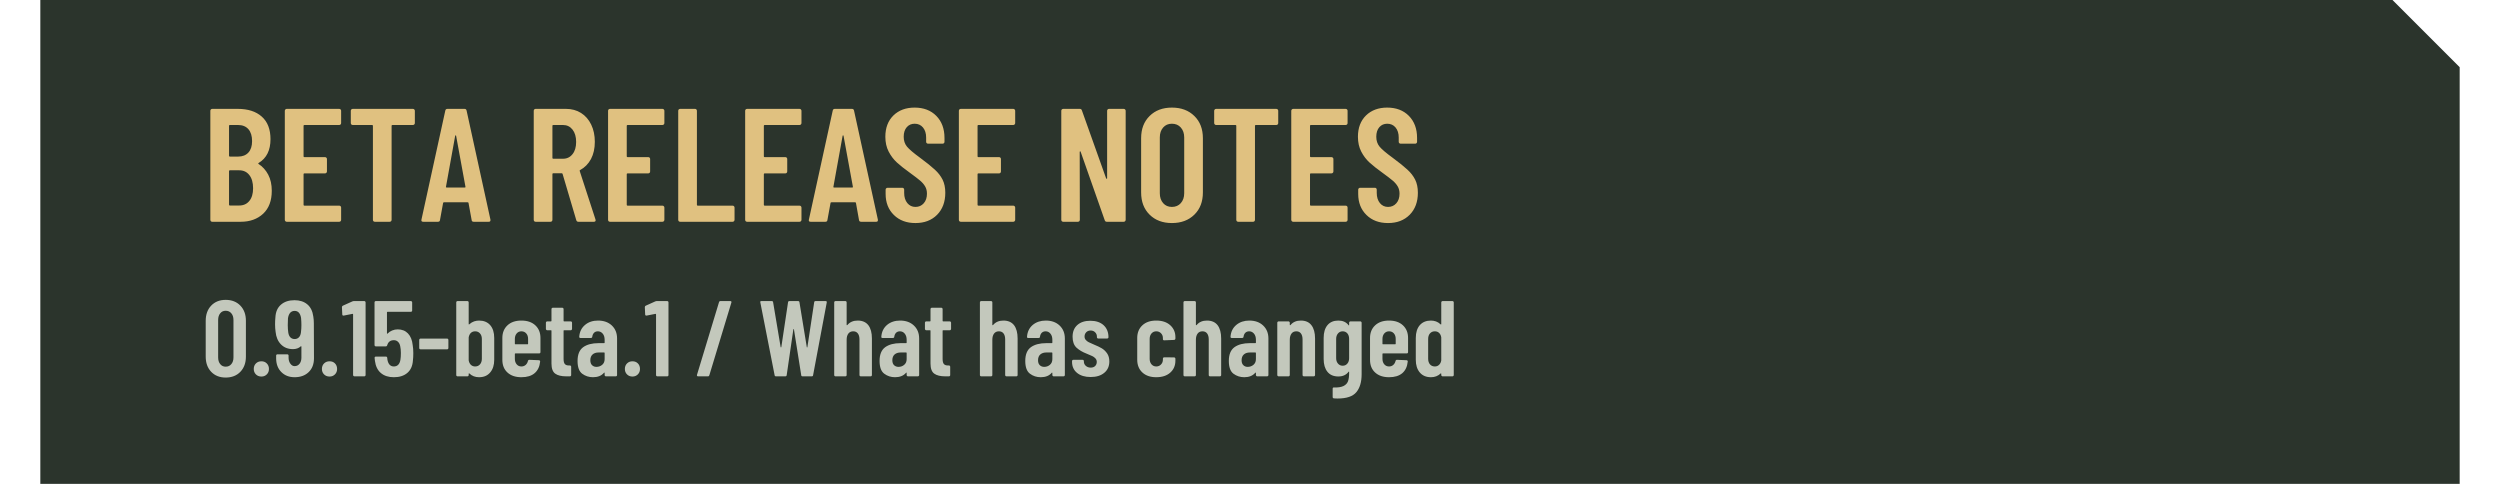
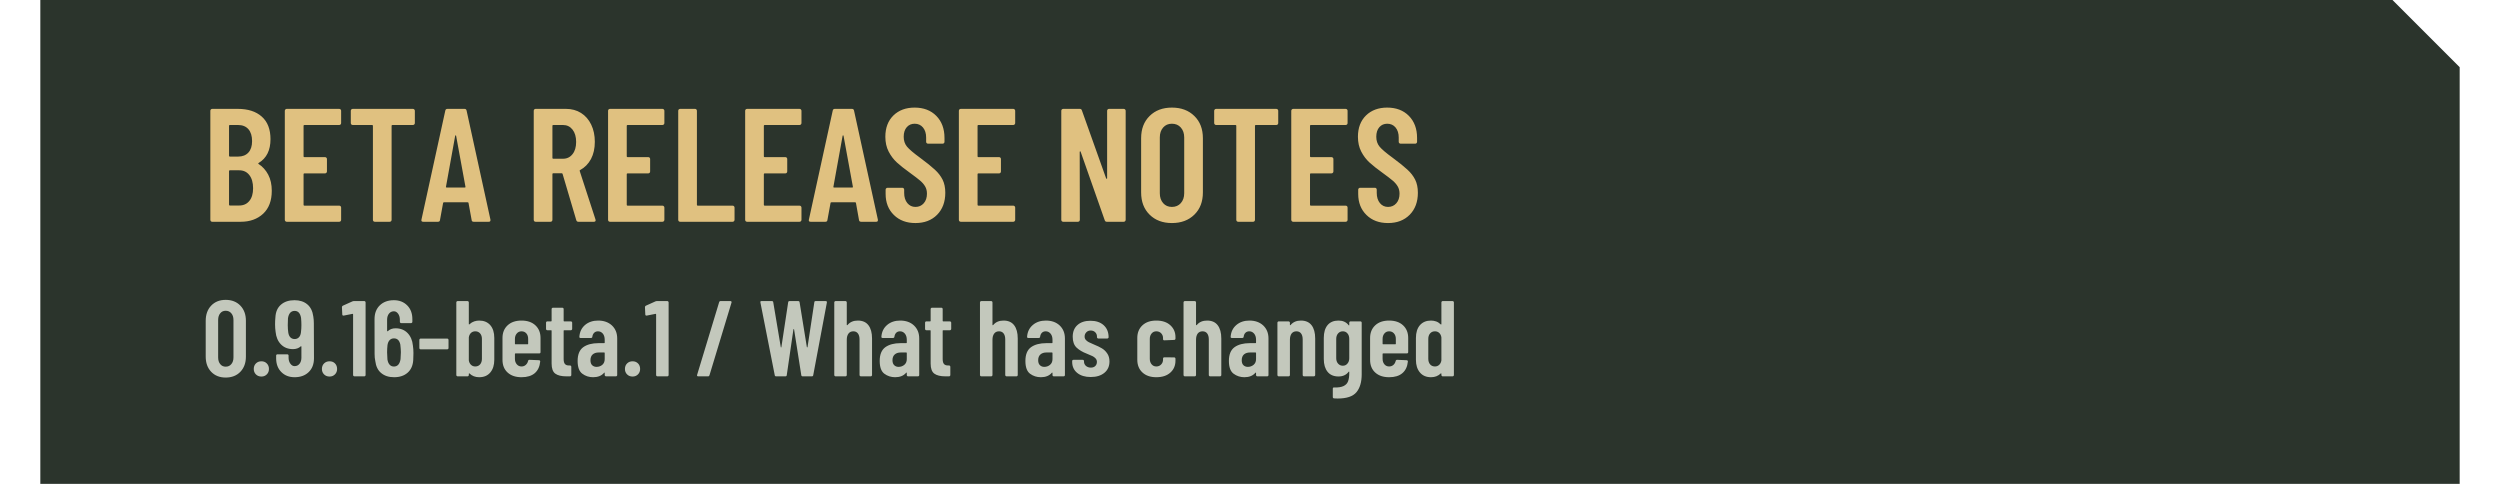
<svg xmlns="http://www.w3.org/2000/svg" width="372" height="72" viewBox="-6 0 372 72" role="img" aria-label="BETA RELEASE NOTES">
  <path fill="#2b342c" d="M0 0H350L360 10V72H0Z" />
  <path fill="#e0c180" d="M29.81 33H25.58Q25.46 33 25.38 32.92Q25.3 32.83 25.3 32.71V16.49Q25.3 16.37 25.38 16.28Q25.46 16.2 25.58 16.2H29.38Q31.66 16.2 32.95 17.35Q34.25 18.5 34.25 20.71Q34.25 23.18 32.5 24.24Q32.38 24.31 32.45 24.38Q33.38 24.98 33.91 25.99Q34.44 27 34.44 28.39Q34.44 30.6 33.16 31.8Q31.87 33 29.81 33ZM28.08 18.72V23.18Q28.08 23.3 28.2 23.3H29.42Q30.41 23.3 30.96 22.7Q31.51 22.1 31.51 21Q31.51 19.85 30.96 19.22Q30.41 18.6 29.42 18.6H28.2Q28.08 18.6 28.08 18.72ZM31.66 28.01Q31.66 26.76 31.1 26.05Q30.55 25.34 29.59 25.34H28.2Q28.08 25.34 28.08 25.46V30.46Q28.08 30.58 28.2 30.58H29.59Q30.55 30.58 31.1 29.9Q31.66 29.23 31.66 28.01ZM44.47 18.6H39.29Q39.17 18.6 39.17 18.72V23.26Q39.17 23.38 39.29 23.38H42.36Q42.48 23.38 42.56 23.46Q42.65 23.54 42.65 23.66V25.51Q42.65 25.63 42.56 25.72Q42.48 25.8 42.36 25.8H39.29Q39.17 25.8 39.17 25.92V30.48Q39.17 30.6 39.29 30.6H44.47Q44.59 30.6 44.68 30.68Q44.76 30.77 44.76 30.89V32.71Q44.76 32.83 44.68 32.92Q44.59 33 44.47 33H36.67Q36.55 33 36.47 32.92Q36.38 32.83 36.38 32.71V16.49Q36.38 16.37 36.47 16.28Q36.55 16.2 36.67 16.2H44.47Q44.59 16.2 44.68 16.28Q44.76 16.37 44.76 16.49V18.31Q44.76 18.43 44.68 18.52Q44.59 18.6 44.47 18.6ZM55.73 16.49V18.31Q55.73 18.43 55.64 18.52Q55.56 18.6 55.44 18.6H52.39Q52.27 18.6 52.27 18.72V32.71Q52.27 32.83 52.19 32.92Q52.1 33 51.98 33H49.78Q49.66 33 49.57 32.92Q49.49 32.83 49.49 32.71V18.72Q49.49 18.6 49.37 18.6H46.49Q46.37 18.6 46.28 18.52Q46.2 18.43 46.2 18.31V16.49Q46.2 16.37 46.28 16.28Q46.37 16.2 46.49 16.2H55.44Q55.56 16.2 55.64 16.28Q55.73 16.37 55.73 16.49ZM64.18 32.74 63.72 30.22Q63.72 30.1 63.58 30.1H60.07Q59.93 30.1 59.93 30.22L59.47 32.74Q59.45 33 59.16 33H56.98Q56.64 33 56.71 32.69L60.26 16.46Q60.31 16.2 60.58 16.2H63.12Q63.38 16.2 63.43 16.46L66.98 32.69V32.78Q66.98 33 66.72 33H64.49Q64.2 33 64.18 32.74ZM60.48 27.91H63.14Q63.29 27.91 63.26 27.79L61.87 20.21Q61.85 20.14 61.8 20.14Q61.75 20.14 61.73 20.21L60.36 27.79Q60.34 27.91 60.48 27.91ZM79.75 32.76 77.71 25.87Q77.66 25.78 77.59 25.78H76.32Q76.2 25.78 76.2 25.9V32.71Q76.2 32.83 76.12 32.92Q76.03 33 75.91 33H73.7Q73.58 33 73.5 32.92Q73.42 32.83 73.42 32.71V16.49Q73.42 16.37 73.5 16.28Q73.58 16.2 73.7 16.2H78.22Q79.49 16.2 80.46 16.81Q81.43 17.42 81.97 18.54Q82.51 19.66 82.51 21.1Q82.51 22.58 81.94 23.66Q81.36 24.74 80.33 25.3Q80.23 25.32 80.26 25.44L82.61 32.66Q82.63 32.71 82.63 32.78Q82.63 33 82.37 33H80.06Q79.82 33 79.75 32.76ZM76.2 18.72V23.5Q76.2 23.62 76.32 23.62H77.78Q78.65 23.62 79.19 22.94Q79.73 22.27 79.73 21.12Q79.73 19.97 79.19 19.28Q78.65 18.6 77.78 18.6H76.32Q76.2 18.6 76.2 18.72ZM92.57 18.6H87.38Q87.26 18.6 87.26 18.72V23.26Q87.26 23.38 87.38 23.38H90.46Q90.58 23.38 90.66 23.46Q90.74 23.54 90.74 23.66V25.51Q90.74 25.63 90.66 25.72Q90.58 25.8 90.46 25.8H87.38Q87.26 25.8 87.26 25.92V30.48Q87.26 30.6 87.38 30.6H92.57Q92.69 30.6 92.77 30.68Q92.86 30.77 92.86 30.89V32.71Q92.86 32.83 92.77 32.92Q92.69 33 92.57 33H84.77Q84.65 33 84.56 32.92Q84.48 32.83 84.48 32.71V16.49Q84.48 16.37 84.56 16.28Q84.65 16.2 84.77 16.2H92.57Q92.69 16.2 92.77 16.28Q92.86 16.37 92.86 16.49V18.31Q92.86 18.43 92.77 18.52Q92.69 18.6 92.57 18.6ZM94.92 32.71V16.49Q94.92 16.37 95 16.28Q95.09 16.2 95.21 16.2H97.42Q97.54 16.2 97.62 16.28Q97.7 16.37 97.7 16.49V30.48Q97.7 30.6 97.82 30.6H103.01Q103.13 30.6 103.21 30.68Q103.3 30.77 103.3 30.89V32.71Q103.3 32.83 103.21 32.92Q103.13 33 103.01 33H95.21Q95.09 33 95 32.92Q94.92 32.83 94.92 32.71ZM112.97 18.6H107.78Q107.66 18.6 107.66 18.72V23.26Q107.66 23.38 107.78 23.38H110.86Q110.98 23.38 111.06 23.46Q111.14 23.54 111.14 23.66V25.51Q111.14 25.63 111.06 25.72Q110.98 25.8 110.86 25.8H107.78Q107.66 25.8 107.66 25.92V30.48Q107.66 30.6 107.78 30.6H112.97Q113.09 30.6 113.17 30.68Q113.26 30.77 113.26 30.89V32.71Q113.26 32.83 113.17 32.92Q113.09 33 112.97 33H105.17Q105.05 33 104.96 32.92Q104.88 32.83 104.88 32.71V16.49Q104.88 16.37 104.96 16.28Q105.05 16.2 105.17 16.2H112.97Q113.09 16.2 113.17 16.28Q113.26 16.37 113.26 16.49V18.31Q113.26 18.43 113.17 18.52Q113.09 18.6 112.97 18.6ZM121.82 32.74 121.37 30.22Q121.37 30.1 121.22 30.1H117.72Q117.58 30.1 117.58 30.22L117.12 32.74Q117.1 33 116.81 33H114.62Q114.29 33 114.36 32.69L117.91 16.46Q117.96 16.2 118.22 16.2H120.77Q121.03 16.2 121.08 16.46L124.63 32.69V32.78Q124.63 33 124.37 33H122.14Q121.85 33 121.82 32.74ZM118.13 27.91H120.79Q120.94 27.91 120.91 27.79L119.52 20.21Q119.5 20.14 119.45 20.14Q119.4 20.14 119.38 20.21L118.01 27.79Q117.98 27.91 118.13 27.91ZM125.78 28.85V28.22Q125.78 28.1 125.87 28.02Q125.95 27.94 126.07 27.94H128.26Q128.38 27.94 128.46 28.02Q128.54 28.1 128.54 28.22V28.7Q128.54 29.64 129.01 30.22Q129.48 30.79 130.22 30.79Q130.97 30.79 131.45 30.25Q131.93 29.71 131.93 28.82Q131.93 28.2 131.66 27.74Q131.4 27.29 130.92 26.88Q130.44 26.47 129.38 25.7Q128.18 24.84 127.45 24.17Q126.72 23.5 126.23 22.55Q125.74 21.6 125.74 20.35Q125.74 18.36 126.94 17.18Q128.14 16.01 130.1 16.01Q132.1 16.01 133.32 17.24Q134.54 18.48 134.54 20.52V21.1Q134.54 21.22 134.46 21.3Q134.38 21.38 134.26 21.38H132.1Q131.98 21.38 131.89 21.3Q131.81 21.22 131.81 21.1V20.47Q131.81 19.54 131.34 18.97Q130.87 18.41 130.1 18.41Q129.38 18.41 128.93 18.92Q128.47 19.44 128.47 20.35Q128.47 21.22 128.96 21.82Q129.46 22.42 130.9 23.47Q132.36 24.55 133.1 25.24Q133.85 25.92 134.26 26.74Q134.66 27.55 134.66 28.68Q134.66 30.72 133.44 31.96Q132.22 33.19 130.22 33.19Q128.23 33.19 127.01 31.99Q125.78 30.79 125.78 28.85ZM144.77 18.6H139.58Q139.46 18.6 139.46 18.72V23.26Q139.46 23.38 139.58 23.38H142.66Q142.78 23.38 142.86 23.46Q142.94 23.54 142.94 23.66V25.51Q142.94 25.63 142.86 25.72Q142.78 25.8 142.66 25.8H139.58Q139.46 25.8 139.46 25.92V30.48Q139.46 30.6 139.58 30.6H144.77Q144.89 30.6 144.97 30.68Q145.06 30.77 145.06 30.89V32.71Q145.06 32.83 144.97 32.92Q144.89 33 144.77 33H136.97Q136.85 33 136.76 32.92Q136.68 32.83 136.68 32.71V16.49Q136.68 16.37 136.76 16.28Q136.85 16.2 136.97 16.2H144.77Q144.89 16.2 144.97 16.28Q145.06 16.37 145.06 16.49V18.31Q145.06 18.43 144.97 18.52Q144.89 18.6 144.77 18.6ZM159.02 16.2H161.21Q161.33 16.2 161.41 16.28Q161.5 16.37 161.5 16.49V32.71Q161.5 32.83 161.41 32.92Q161.33 33 161.21 33H158.69Q158.45 33 158.38 32.76L154.8 22.58Q154.78 22.51 154.72 22.52Q154.66 22.54 154.66 22.61L154.68 32.71Q154.68 32.83 154.6 32.92Q154.51 33 154.39 33H152.21Q152.09 33 152 32.92Q151.92 32.83 151.92 32.71V16.49Q151.92 16.37 152 16.28Q152.09 16.2 152.21 16.2H154.68Q154.92 16.2 154.99 16.44L158.59 26.54Q158.62 26.62 158.68 26.6Q158.74 26.59 158.74 26.52V16.49Q158.74 16.37 158.82 16.28Q158.9 16.2 159.02 16.2ZM163.8 28.63V20.57Q163.8 18.5 165.06 17.26Q166.32 16.01 168.38 16.01Q170.45 16.01 171.72 17.26Q172.99 18.5 172.99 20.57V28.63Q172.99 30.7 171.72 31.94Q170.45 33.19 168.38 33.19Q166.32 33.19 165.06 31.94Q163.8 30.7 163.8 28.63ZM170.21 28.75V20.45Q170.21 19.54 169.7 18.97Q169.2 18.41 168.38 18.41Q167.57 18.41 167.08 18.97Q166.58 19.54 166.58 20.45V28.75Q166.58 29.66 167.08 30.23Q167.57 30.79 168.38 30.79Q169.2 30.79 169.7 30.23Q170.21 29.66 170.21 28.75ZM184.2 16.49V18.31Q184.2 18.43 184.12 18.52Q184.03 18.6 183.91 18.6H180.86Q180.74 18.6 180.74 18.72V32.71Q180.74 32.83 180.66 32.92Q180.58 33 180.46 33H178.25Q178.13 33 178.04 32.92Q177.96 32.83 177.96 32.71V18.72Q177.96 18.6 177.84 18.6H174.96Q174.84 18.6 174.76 18.52Q174.67 18.43 174.67 18.31V16.49Q174.67 16.37 174.76 16.28Q174.84 16.2 174.96 16.2H183.91Q184.03 16.2 184.12 16.28Q184.2 16.37 184.2 16.49ZM194.23 18.6H189.05Q188.93 18.6 188.93 18.72V23.26Q188.93 23.38 189.05 23.38H192.12Q192.24 23.38 192.32 23.46Q192.41 23.54 192.41 23.66V25.51Q192.41 25.63 192.32 25.72Q192.24 25.8 192.12 25.8H189.05Q188.93 25.8 188.93 25.92V30.48Q188.93 30.6 189.05 30.6H194.23Q194.35 30.6 194.44 30.68Q194.52 30.77 194.52 30.89V32.71Q194.52 32.83 194.44 32.92Q194.35 33 194.23 33H186.43Q186.31 33 186.23 32.92Q186.14 32.83 186.14 32.71V16.49Q186.14 16.37 186.23 16.28Q186.31 16.2 186.43 16.2H194.23Q194.35 16.2 194.44 16.28Q194.52 16.37 194.52 16.49V18.31Q194.52 18.43 194.44 18.52Q194.35 18.6 194.23 18.6ZM196.1 28.85V28.22Q196.1 28.1 196.19 28.02Q196.27 27.94 196.39 27.94H198.58Q198.7 27.94 198.78 28.02Q198.86 28.1 198.86 28.22V28.7Q198.86 29.64 199.33 30.22Q199.8 30.79 200.54 30.79Q201.29 30.79 201.77 30.25Q202.25 29.71 202.25 28.82Q202.25 28.2 201.98 27.74Q201.72 27.29 201.24 26.88Q200.76 26.47 199.7 25.7Q198.5 24.84 197.77 24.17Q197.04 23.5 196.55 22.55Q196.06 21.6 196.06 20.35Q196.06 18.36 197.26 17.18Q198.46 16.01 200.42 16.01Q202.42 16.01 203.64 17.24Q204.86 18.48 204.86 20.52V21.1Q204.86 21.22 204.78 21.3Q204.7 21.38 204.58 21.38H202.42Q202.3 21.38 202.21 21.3Q202.13 21.22 202.13 21.1V20.47Q202.13 19.54 201.66 18.97Q201.19 18.41 200.42 18.41Q199.7 18.41 199.25 18.92Q198.79 19.44 198.79 20.35Q198.79 21.22 199.28 21.82Q199.78 22.42 201.22 23.47Q202.68 24.55 203.42 25.24Q204.17 25.92 204.58 26.74Q204.98 27.55 204.98 28.68Q204.98 30.72 203.76 31.96Q202.54 33.19 200.54 33.19Q198.55 33.19 197.33 31.99Q196.1 30.79 196.1 28.85Z" />
-   <path fill="#c3c8bc" d="M24.61 53.07V47.73Q24.61 46.34 25.42 45.48Q26.24 44.62 27.58 44.62Q28.94 44.62 29.77 45.48Q30.59 46.34 30.59 47.73V53.07Q30.59 54.46 29.77 55.32Q28.94 56.18 27.58 56.18Q26.24 56.18 25.42 55.32Q24.61 54.46 24.61 53.07ZM28.74 53.18V47.62Q28.74 46.99 28.42 46.62Q28.11 46.24 27.58 46.24Q27.07 46.24 26.77 46.62Q26.46 46.99 26.46 47.62V53.18Q26.46 53.81 26.77 54.18Q27.07 54.56 27.58 54.56Q28.11 54.56 28.42 54.18Q28.74 53.81 28.74 53.18ZM31.76 54.9Q31.76 54.4 32.08 54.08Q32.4 53.76 32.9 53.76Q33.39 53.76 33.7 54.08Q34.02 54.4 34.02 54.9Q34.02 55.39 33.7 55.71Q33.38 56.03 32.9 56.03Q32.4 56.03 32.08 55.71Q31.76 55.39 31.76 54.9ZM40.72 53.31Q40.72 54.61 39.93 55.37Q39.14 56.13 37.84 56.13Q36.62 56.13 35.86 55.36Q35.09 54.59 35.09 53.31V52.91Q35.09 52.83 35.14 52.78Q35.2 52.72 35.28 52.72H36.75Q36.83 52.72 36.89 52.78Q36.94 52.83 36.94 52.91V53.22Q36.94 53.76 37.21 54.12Q37.47 54.48 37.84 54.48Q38.29 54.48 38.57 54.13Q38.85 53.78 38.85 53.22V51.58Q38.85 51.54 38.82 51.52Q38.78 51.5 38.75 51.54Q38.29 51.95 37.6 51.95Q36.5 51.95 35.81 51.25Q35.12 50.54 35.01 49.38Q34.93 48.85 34.93 48.26Q34.93 47.71 34.98 47.22Q35.04 46 35.8 45.34Q36.56 44.67 37.82 44.67Q38.99 44.67 39.73 45.29Q40.46 45.9 40.62 47.1Q40.7 47.58 40.7 48.11ZM38.85 48.38Q38.85 47.9 38.8 47.31Q38.62 46.26 37.84 46.26Q37.44 46.26 37.18 46.54Q36.93 46.83 36.85 47.36Q36.82 47.74 36.82 48.38Q36.82 48.98 36.9 49.52Q36.98 49.97 37.22 50.21Q37.47 50.45 37.84 50.45Q38.22 50.45 38.47 50.2Q38.72 49.95 38.78 49.47Q38.85 48.91 38.85 48.38ZM41.9 54.9Q41.9 54.4 42.22 54.08Q42.54 53.76 43.04 53.76Q43.54 53.76 43.85 54.08Q44.16 54.4 44.16 54.9Q44.16 55.39 43.84 55.71Q43.52 56.03 43.04 56.03Q42.54 56.03 42.22 55.71Q41.9 55.39 41.9 54.9ZM46.67 44.8H48.21Q48.29 44.8 48.34 44.86Q48.4 44.91 48.4 44.99V55.81Q48.4 55.89 48.34 55.94Q48.29 56 48.21 56H46.74Q46.66 56 46.6 55.94Q46.54 55.89 46.54 55.81V46.78Q46.54 46.75 46.52 46.72Q46.5 46.69 46.46 46.7L45.15 46.96H45.1Q44.93 46.96 44.93 46.78L44.88 45.71Q44.88 45.55 45.01 45.49L46.43 44.85Q46.54 44.8 46.67 44.8ZM55.5 52.54Q55.5 53.2 55.44 53.66Q55.36 54.85 54.61 55.49Q53.86 56.13 52.61 56.13Q51.42 56.13 50.69 55.52Q49.95 54.91 49.79 53.7L49.74 53.25Q49.74 53.06 49.94 53.06H51.41Q51.6 53.06 51.62 53.25Q51.62 53.34 51.65 53.54Q51.84 54.53 52.61 54.53Q53.01 54.53 53.26 54.27Q53.5 54.02 53.58 53.55Q53.65 53.15 53.65 52.53Q53.65 51.94 53.55 51.5Q53.47 51.09 53.22 50.86Q52.98 50.62 52.61 50.62Q51.84 50.62 51.62 51.36Q51.57 51.54 51.41 51.54H49.92Q49.84 51.54 49.78 51.48Q49.73 51.42 49.73 51.34V44.99Q49.73 44.91 49.78 44.86Q49.84 44.8 49.92 44.8H55.14Q55.22 44.8 55.27 44.86Q55.33 44.91 55.33 44.99V46.21Q55.33 46.29 55.27 46.34Q55.22 46.4 55.14 46.4H51.66Q51.58 46.4 51.58 46.48V49.6Q51.58 49.65 51.62 49.66Q51.65 49.66 51.68 49.63Q51.95 49.34 52.34 49.18Q52.74 49.01 53.17 49.01Q54.13 49.01 54.71 49.62Q55.3 50.24 55.41 51.36Q55.5 51.86 55.5 52.54ZM56.38 51.79V50.58Q56.38 50.5 56.44 50.44Q56.5 50.38 56.58 50.38H60.53Q60.61 50.38 60.66 50.44Q60.72 50.5 60.72 50.58V51.79Q60.72 51.87 60.66 51.93Q60.61 51.98 60.53 51.98H56.58Q56.5 51.98 56.44 51.93Q56.38 51.87 56.38 51.79ZM67.54 50.29V53.54Q67.54 54.72 66.94 55.42Q66.35 56.13 65.28 56.13Q64.42 56.13 63.84 55.57Q63.81 55.54 63.78 55.55Q63.74 55.57 63.74 55.62V55.81Q63.74 55.89 63.69 55.94Q63.63 56 63.55 56H62.08Q62 56 61.94 55.94Q61.89 55.89 61.89 55.81V44.99Q61.89 44.91 61.94 44.86Q62 44.8 62.08 44.8H63.55Q63.63 44.8 63.69 44.86Q63.74 44.91 63.74 44.99V48.22Q63.74 48.27 63.78 48.28Q63.82 48.29 63.87 48.22Q64.18 47.95 64.55 47.82Q64.93 47.7 65.28 47.7Q66.34 47.7 66.94 48.38Q67.54 49.07 67.54 50.29ZM64.7 49.3Q64.32 49.3 64.06 49.54Q63.81 49.79 63.74 50.21V53.62Q63.81 54.03 64.06 54.28Q64.32 54.53 64.7 54.53Q65.15 54.53 65.42 54.22Q65.7 53.9 65.7 53.39V50.43Q65.7 49.92 65.42 49.61Q65.15 49.3 64.7 49.3ZM74.22 52.59H70.69Q70.61 52.59 70.61 52.67V53.39Q70.61 53.89 70.88 54.21Q71.15 54.53 71.58 54.53Q71.95 54.53 72.22 54.3Q72.48 54.06 72.56 53.7Q72.61 53.54 72.77 53.54L74.19 53.6Q74.27 53.6 74.33 53.66Q74.38 53.71 74.37 53.81Q74.26 54.93 73.55 55.53Q72.85 56.13 71.58 56.13Q70.27 56.13 69.51 55.43Q68.75 54.74 68.75 53.54V50.29Q68.75 49.12 69.51 48.41Q70.27 47.7 71.58 47.7Q72.9 47.7 73.66 48.41Q74.42 49.12 74.42 50.29V52.4Q74.42 52.48 74.36 52.54Q74.3 52.59 74.22 52.59ZM70.61 50.43V51.15Q70.61 51.23 70.69 51.23H72.5Q72.58 51.23 72.58 51.15V50.43Q72.58 49.92 72.3 49.61Q72.03 49.3 71.58 49.3Q71.15 49.3 70.88 49.62Q70.61 49.94 70.61 50.43ZM78.93 49.14H77.94Q77.86 49.14 77.86 49.22V53.41Q77.86 53.97 78.06 54.18Q78.27 54.4 78.69 54.38H78.8Q78.88 54.38 78.94 54.44Q78.99 54.5 78.99 54.58V55.81Q78.99 55.89 78.94 55.94Q78.88 56 78.8 56H78.26Q77.17 56 76.62 55.6Q76.06 55.2 76.06 54.1V49.22Q76.06 49.14 75.98 49.14H75.42Q75.34 49.14 75.29 49.08Q75.23 49.02 75.23 48.94V48.02Q75.23 47.94 75.29 47.88Q75.34 47.82 75.42 47.82H75.98Q76.06 47.82 76.06 47.74V45.98Q76.06 45.9 76.12 45.85Q76.18 45.79 76.26 45.79H77.66Q77.74 45.79 77.8 45.85Q77.86 45.9 77.86 45.98V47.74Q77.86 47.82 77.94 47.82H78.93Q79.01 47.82 79.06 47.88Q79.12 47.94 79.12 48.02V48.94Q79.12 49.02 79.06 49.08Q79.01 49.14 78.93 49.14ZM85.82 50.37V55.81Q85.82 55.89 85.77 55.94Q85.71 56 85.63 56H84.16Q84.08 56 84.02 55.94Q83.97 55.89 83.97 55.81V55.5Q83.97 55.46 83.94 55.44Q83.9 55.42 83.87 55.47Q83.31 56.13 82.24 56.13Q81.33 56.13 80.63 55.61Q79.94 55.09 79.94 53.71Q79.94 52.27 80.78 51.66Q81.62 51.06 83.06 51.06H83.89Q83.97 51.06 83.97 50.98V50.56Q83.97 49.98 83.68 49.64Q83.39 49.3 82.96 49.3Q82.62 49.3 82.4 49.51Q82.18 49.73 82.13 50.1Q82.11 50.29 81.92 50.29H80.37Q80.18 50.29 80.19 50.1Q80.27 49.01 81.05 48.35Q81.82 47.7 82.99 47.7Q84.26 47.7 85.04 48.43Q85.82 49.17 85.82 50.37ZM83.97 53.44V52.53Q83.97 52.45 83.89 52.45H83.06Q82.51 52.45 82.18 52.74Q81.84 53.04 81.84 53.6Q81.84 54.1 82.1 54.34Q82.35 54.59 82.75 54.59Q83.23 54.59 83.6 54.29Q83.97 53.98 83.97 53.44ZM86.98 54.9Q86.98 54.4 87.3 54.08Q87.62 53.76 88.11 53.76Q88.61 53.76 88.92 54.08Q89.23 54.4 89.23 54.9Q89.23 55.39 88.91 55.71Q88.59 56.03 88.11 56.03Q87.62 56.03 87.3 55.71Q86.98 55.39 86.98 54.9ZM91.74 44.8H93.28Q93.36 44.8 93.42 44.86Q93.47 44.91 93.47 44.99V55.81Q93.47 55.89 93.42 55.94Q93.36 56 93.28 56H91.81Q91.73 56 91.67 55.94Q91.62 55.89 91.62 55.81V46.78Q91.62 46.75 91.59 46.72Q91.57 46.69 91.54 46.7L90.22 46.96H90.18Q90 46.96 90 46.78L89.95 45.71Q89.95 45.55 90.08 45.49L91.5 44.85Q91.62 44.8 91.74 44.8ZM97.71 55.78 100.99 44.96Q101.04 44.8 101.2 44.8H102.67Q102.77 44.8 102.82 44.86Q102.86 44.93 102.83 45.02L99.55 55.84Q99.5 56 99.34 56H97.87Q97.78 56 97.73 55.94Q97.68 55.87 97.71 55.78ZM109.26 55.82 107.14 45.01 107.12 44.94Q107.12 44.8 107.3 44.8H108.83Q109.02 44.8 109.04 44.98L110.16 51.65Q110.18 51.7 110.21 51.7Q110.24 51.7 110.26 51.65L111.26 44.98Q111.28 44.8 111.47 44.8H112.75Q112.94 44.8 112.96 44.98L114.05 51.65Q114.06 51.7 114.1 51.7Q114.13 51.7 114.14 51.65L115.15 44.98Q115.17 44.8 115.36 44.8H116.85Q117.06 44.8 117.02 45.01L114.99 55.82Q114.98 56 114.78 56H113.42Q113.23 56 113.22 55.82L112.14 49.02Q112.13 48.96 112.1 48.96Q112.06 48.96 112.05 49.02L111.06 55.82Q111.04 56 110.85 56H109.47Q109.28 56 109.26 55.82ZM123.74 50.37V55.81Q123.74 55.89 123.69 55.94Q123.63 56 123.55 56H122.08Q122 56 121.94 55.94Q121.89 55.89 121.89 55.81V50.51Q121.89 49.94 121.65 49.62Q121.41 49.3 120.96 49.3Q120.5 49.3 120.24 49.63Q119.98 49.97 119.98 50.56V55.81Q119.98 55.89 119.93 55.94Q119.87 56 119.79 56H118.32Q118.24 56 118.18 55.94Q118.13 55.89 118.13 55.81V44.99Q118.13 44.91 118.18 44.86Q118.24 44.8 118.32 44.8H119.79Q119.87 44.8 119.93 44.86Q119.98 44.91 119.98 44.99V48.34Q119.98 48.38 120.02 48.39Q120.06 48.4 120.11 48.34Q120.66 47.7 121.63 47.7Q122.67 47.7 123.21 48.39Q123.74 49.09 123.74 50.37ZM130.77 50.37V55.81Q130.77 55.89 130.71 55.94Q130.66 56 130.58 56H129.1Q129.02 56 128.97 55.94Q128.91 55.89 128.91 55.81V55.5Q128.91 55.46 128.88 55.44Q128.85 55.42 128.82 55.47Q128.26 56.13 127.18 56.13Q126.27 56.13 125.58 55.61Q124.88 55.09 124.88 53.71Q124.88 52.27 125.72 51.66Q126.56 51.06 128 51.06H128.83Q128.91 51.06 128.91 50.98V50.56Q128.91 49.98 128.62 49.64Q128.34 49.3 127.9 49.3Q127.57 49.3 127.34 49.51Q127.12 49.73 127.07 50.1Q127.06 50.29 126.86 50.29H125.31Q125.12 50.29 125.14 50.1Q125.22 49.01 125.99 48.35Q126.77 47.7 127.94 47.7Q129.2 47.7 129.98 48.43Q130.77 49.17 130.77 50.37ZM128.91 53.44V52.53Q128.91 52.45 128.83 52.45H128Q127.46 52.45 127.12 52.74Q126.78 53.04 126.78 53.6Q126.78 54.1 127.04 54.34Q127.3 54.59 127.7 54.59Q128.18 54.59 128.54 54.29Q128.91 53.98 128.91 53.44ZM135.33 49.14H134.34Q134.26 49.14 134.26 49.22V53.41Q134.26 53.97 134.46 54.18Q134.67 54.4 135.09 54.38H135.2Q135.28 54.38 135.34 54.44Q135.39 54.5 135.39 54.58V55.81Q135.39 55.89 135.34 55.94Q135.28 56 135.2 56H134.66Q133.57 56 133.02 55.6Q132.46 55.2 132.46 54.1V49.22Q132.46 49.14 132.38 49.14H131.82Q131.74 49.14 131.69 49.08Q131.63 49.02 131.63 48.94V48.02Q131.63 47.94 131.69 47.88Q131.74 47.82 131.82 47.82H132.38Q132.46 47.82 132.46 47.74V45.98Q132.46 45.9 132.52 45.85Q132.58 45.79 132.66 45.79H134.06Q134.14 45.79 134.2 45.85Q134.26 45.9 134.26 45.98V47.74Q134.26 47.82 134.34 47.82H135.33Q135.41 47.82 135.46 47.88Q135.52 47.94 135.52 48.02V48.94Q135.52 49.02 135.46 49.08Q135.41 49.14 135.33 49.14ZM145.42 50.37V55.81Q145.42 55.89 145.37 55.94Q145.31 56 145.23 56H143.76Q143.68 56 143.62 55.94Q143.57 55.89 143.57 55.81V50.51Q143.57 49.94 143.33 49.62Q143.09 49.3 142.64 49.3Q142.18 49.3 141.92 49.63Q141.66 49.97 141.66 50.56V55.81Q141.66 55.89 141.61 55.94Q141.55 56 141.47 56H140Q139.92 56 139.86 55.94Q139.81 55.89 139.81 55.81V44.99Q139.81 44.91 139.86 44.86Q139.92 44.8 140 44.8H141.47Q141.55 44.8 141.61 44.86Q141.66 44.91 141.66 44.99V48.34Q141.66 48.38 141.7 48.39Q141.74 48.4 141.79 48.34Q142.34 47.7 143.31 47.7Q144.35 47.7 144.89 48.39Q145.42 49.09 145.42 50.37ZM152.45 50.37V55.81Q152.45 55.89 152.39 55.94Q152.34 56 152.26 56H150.78Q150.7 56 150.65 55.94Q150.59 55.89 150.59 55.81V55.5Q150.59 55.46 150.56 55.44Q150.53 55.42 150.5 55.47Q149.94 56.13 148.86 56.13Q147.95 56.13 147.26 55.61Q146.56 55.09 146.56 53.71Q146.56 52.27 147.4 51.66Q148.24 51.06 149.68 51.06H150.51Q150.59 51.06 150.59 50.98V50.56Q150.59 49.98 150.3 49.64Q150.02 49.3 149.58 49.3Q149.25 49.3 149.02 49.51Q148.8 49.73 148.75 50.1Q148.74 50.29 148.54 50.29H146.99Q146.8 50.29 146.82 50.1Q146.9 49.01 147.67 48.35Q148.45 47.7 149.62 47.7Q150.88 47.7 151.66 48.43Q152.45 49.17 152.45 50.37ZM150.59 53.44V52.53Q150.59 52.45 150.51 52.45H149.68Q149.14 52.45 148.8 52.74Q148.46 53.04 148.46 53.6Q148.46 54.1 148.72 54.34Q148.98 54.59 149.38 54.59Q149.86 54.59 150.22 54.29Q150.59 53.98 150.59 53.44ZM153.52 53.84V53.73Q153.52 53.65 153.58 53.59Q153.63 53.54 153.71 53.54H155.09Q155.17 53.54 155.22 53.59Q155.28 53.65 155.28 53.73V53.81Q155.28 54.19 155.58 54.45Q155.87 54.7 156.3 54.7Q156.72 54.7 156.96 54.46Q157.2 54.22 157.2 53.86Q157.2 53.54 156.99 53.32Q156.78 53.1 156.54 52.99Q156.3 52.88 155.68 52.62Q154.77 52.27 154.18 51.73Q153.6 51.18 153.6 50.11Q153.6 48.99 154.31 48.36Q155.02 47.73 156.24 47.73Q157.49 47.73 158.22 48.39Q158.94 49.06 158.94 50.18Q158.94 50.26 158.89 50.31Q158.83 50.37 158.75 50.37H157.41Q157.33 50.37 157.27 50.31Q157.22 50.26 157.22 50.18V50.08Q157.22 49.7 156.95 49.44Q156.69 49.18 156.29 49.18Q155.87 49.18 155.62 49.45Q155.38 49.71 155.38 50.08Q155.38 50.38 155.57 50.59Q155.76 50.8 156 50.92Q156.24 51.04 156.8 51.28Q157.47 51.55 157.93 51.82Q158.38 52.08 158.73 52.57Q159.07 53.06 159.07 53.78Q159.07 54.85 158.32 55.47Q157.57 56.1 156.29 56.1Q155.02 56.1 154.27 55.49Q153.52 54.88 153.52 53.84ZM163.22 53.52V50.29Q163.22 49.12 163.98 48.41Q164.74 47.7 166.05 47.7Q167.36 47.7 168.13 48.39Q168.9 49.09 168.9 50.16V50.38Q168.9 50.46 168.84 50.52Q168.78 50.58 168.7 50.58L167.23 50.64Q167.04 50.64 167.04 50.45V50.29Q167.04 49.89 166.76 49.59Q166.48 49.3 166.05 49.3Q165.62 49.3 165.34 49.62Q165.07 49.94 165.07 50.43V53.39Q165.07 53.89 165.34 54.21Q165.62 54.53 166.05 54.53Q166.48 54.53 166.76 54.23Q167.04 53.94 167.04 53.52V53.36Q167.04 53.28 167.1 53.22Q167.15 53.17 167.23 53.17L168.7 53.18Q168.78 53.18 168.84 53.24Q168.9 53.3 168.9 53.38V53.66Q168.9 54.77 168.13 55.45Q167.36 56.13 166.05 56.13Q164.74 56.13 163.98 55.42Q163.22 54.72 163.22 53.52ZM175.71 50.37V55.81Q175.71 55.89 175.66 55.94Q175.6 56 175.52 56H174.05Q173.97 56 173.91 55.94Q173.86 55.89 173.86 55.81V50.51Q173.86 49.94 173.62 49.62Q173.38 49.3 172.93 49.3Q172.46 49.3 172.21 49.63Q171.95 49.97 171.95 50.56V55.81Q171.95 55.89 171.9 55.94Q171.84 56 171.76 56H170.29Q170.21 56 170.15 55.94Q170.1 55.89 170.1 55.81V44.99Q170.1 44.91 170.15 44.86Q170.21 44.8 170.29 44.8H171.76Q171.84 44.8 171.9 44.86Q171.95 44.91 171.95 44.99V48.34Q171.95 48.38 171.99 48.39Q172.03 48.4 172.08 48.34Q172.62 47.7 173.6 47.7Q174.64 47.7 175.18 48.39Q175.71 49.09 175.71 50.37ZM182.74 50.37V55.81Q182.74 55.89 182.68 55.94Q182.62 56 182.54 56H181.07Q180.99 56 180.94 55.94Q180.88 55.89 180.88 55.81V55.5Q180.88 55.46 180.85 55.44Q180.82 55.42 180.78 55.47Q180.22 56.13 179.15 56.13Q178.24 56.13 177.54 55.61Q176.85 55.09 176.85 53.71Q176.85 52.27 177.69 51.66Q178.53 51.06 179.97 51.06H180.8Q180.88 51.06 180.88 50.98V50.56Q180.88 49.98 180.59 49.64Q180.3 49.3 179.87 49.3Q179.54 49.3 179.31 49.51Q179.09 49.73 179.04 50.1Q179.02 50.29 178.83 50.29H177.28Q177.09 50.29 177.1 50.1Q177.18 49.01 177.96 48.35Q178.74 47.7 179.9 47.7Q181.17 47.7 181.95 48.43Q182.74 49.17 182.74 50.37ZM180.88 53.44V52.53Q180.88 52.45 180.8 52.45H179.97Q179.42 52.45 179.09 52.74Q178.75 53.04 178.75 53.6Q178.75 54.1 179.01 54.34Q179.26 54.59 179.66 54.59Q180.14 54.59 180.51 54.29Q180.88 53.98 180.88 53.44ZM189.68 50.37V55.81Q189.68 55.89 189.62 55.94Q189.57 56 189.49 56H188.02Q187.94 56 187.88 55.94Q187.82 55.89 187.82 55.81V50.51Q187.82 49.94 187.58 49.62Q187.34 49.3 186.9 49.3Q186.43 49.3 186.18 49.63Q185.92 49.97 185.92 50.56V55.81Q185.92 55.89 185.86 55.94Q185.81 56 185.73 56H184.26Q184.18 56 184.12 55.94Q184.06 55.89 184.06 55.81V48.02Q184.06 47.94 184.12 47.88Q184.18 47.82 184.26 47.82H185.73Q185.81 47.82 185.86 47.88Q185.92 47.94 185.92 48.02V48.34Q185.92 48.38 185.96 48.39Q186 48.4 186.05 48.34Q186.59 47.7 187.57 47.7Q188.61 47.7 189.14 48.39Q189.68 49.09 189.68 50.37ZM194.94 47.82H196.42Q196.5 47.82 196.55 47.88Q196.61 47.94 196.61 48.02V55.7Q196.61 57.42 195.82 58.36Q195.04 59.3 193.02 59.3Q192.67 59.3 192.5 59.28Q192.3 59.26 192.3 59.07V57.84Q192.3 57.63 192.51 57.66Q193.42 57.68 193.91 57.44Q194.4 57.2 194.58 56.74Q194.75 56.27 194.75 55.52V55.34Q194.75 55.3 194.72 55.29Q194.69 55.28 194.66 55.33Q194.13 56.02 193.15 56.02Q192.08 56.02 191.52 55.32Q190.96 54.62 190.96 53.42V50.29Q190.96 49.06 191.53 48.38Q192.1 47.7 193.15 47.7Q194.13 47.7 194.66 48.38Q194.69 48.43 194.72 48.42Q194.75 48.42 194.75 48.37V48.02Q194.75 47.94 194.81 47.88Q194.86 47.82 194.94 47.82ZM194.75 53.3V50.43Q194.75 49.92 194.49 49.61Q194.22 49.3 193.79 49.3Q193.36 49.3 193.09 49.62Q192.82 49.94 192.82 50.43V53.3Q192.82 53.79 193.09 54.1Q193.36 54.42 193.79 54.42Q194.22 54.42 194.49 54.1Q194.75 53.79 194.75 53.3ZM203.33 52.59H199.79Q199.71 52.59 199.71 52.67V53.39Q199.71 53.89 199.98 54.21Q200.26 54.53 200.69 54.53Q201.06 54.53 201.32 54.3Q201.58 54.06 201.66 53.7Q201.71 53.54 201.87 53.54L203.3 53.6Q203.38 53.6 203.43 53.66Q203.49 53.71 203.47 53.81Q203.36 54.93 202.66 55.53Q201.95 56.13 200.69 56.13Q199.38 56.13 198.62 55.43Q197.86 54.74 197.86 53.54V50.29Q197.86 49.12 198.62 48.41Q199.38 47.7 200.69 47.7Q202 47.7 202.76 48.41Q203.52 49.12 203.52 50.29V52.4Q203.52 52.48 203.46 52.54Q203.41 52.59 203.33 52.59ZM199.71 50.43V51.15Q199.71 51.23 199.79 51.23H201.6Q201.68 51.23 201.68 51.15V50.43Q201.68 49.92 201.41 49.61Q201.14 49.3 200.69 49.3Q200.26 49.3 199.98 49.62Q199.71 49.94 199.71 50.43ZM208.66 44.8H210.13Q210.21 44.8 210.26 44.86Q210.32 44.91 210.32 44.99V55.81Q210.32 55.89 210.26 55.94Q210.21 56 210.13 56H208.66Q208.58 56 208.52 55.94Q208.46 55.89 208.46 55.81V55.62Q208.46 55.57 208.43 55.55Q208.4 55.54 208.37 55.57Q207.79 56.13 206.93 56.13Q205.86 56.13 205.26 55.42Q204.67 54.72 204.67 53.54V50.29Q204.67 49.07 205.27 48.38Q205.87 47.7 206.93 47.7Q207.3 47.7 207.68 47.83Q208.06 47.97 208.37 48.27Q208.4 48.3 208.43 48.29Q208.46 48.27 208.46 48.22V44.99Q208.46 44.91 208.52 44.86Q208.58 44.8 208.66 44.8ZM208.46 53.62V50.21Q208.4 49.79 208.14 49.54Q207.89 49.3 207.5 49.3Q207.06 49.3 206.78 49.61Q206.51 49.92 206.51 50.43V53.39Q206.51 53.9 206.78 54.22Q207.06 54.53 207.5 54.53Q207.89 54.53 208.14 54.28Q208.4 54.03 208.46 53.62Z" />
+   <path fill="#c3c8bc" d="M24.61 53.07V47.73Q24.61 46.34 25.42 45.48Q26.24 44.62 27.58 44.62Q28.94 44.62 29.77 45.48Q30.59 46.34 30.59 47.73V53.07Q30.59 54.46 29.77 55.32Q28.94 56.18 27.58 56.18Q26.24 56.18 25.42 55.32Q24.61 54.46 24.61 53.07ZM28.74 53.18V47.62Q28.74 46.99 28.42 46.62Q28.11 46.24 27.58 46.24Q27.07 46.24 26.77 46.62Q26.46 46.99 26.46 47.62V53.18Q26.46 53.81 26.77 54.18Q27.07 54.56 27.58 54.56Q28.11 54.56 28.42 54.18Q28.74 53.81 28.74 53.18ZM31.76 54.9Q31.76 54.4 32.08 54.08Q32.4 53.76 32.9 53.76Q33.39 53.76 33.7 54.08Q34.02 54.4 34.02 54.9Q34.02 55.39 33.7 55.71Q33.38 56.03 32.9 56.03Q32.4 56.03 32.08 55.71Q31.76 55.39 31.76 54.9ZM40.72 53.31Q40.72 54.61 39.93 55.37Q39.14 56.13 37.84 56.13Q36.62 56.13 35.86 55.36Q35.09 54.59 35.09 53.31V52.91Q35.09 52.83 35.14 52.78Q35.2 52.72 35.28 52.72H36.75Q36.83 52.72 36.89 52.78Q36.94 52.83 36.94 52.91V53.22Q36.94 53.76 37.21 54.12Q37.47 54.48 37.84 54.48Q38.29 54.48 38.57 54.13Q38.85 53.78 38.85 53.22V51.58Q38.85 51.54 38.82 51.52Q38.78 51.5 38.75 51.54Q38.29 51.95 37.6 51.95Q36.5 51.95 35.81 51.25Q35.12 50.54 35.01 49.38Q34.93 48.85 34.93 48.26Q34.93 47.71 34.98 47.22Q35.04 46 35.8 45.34Q36.56 44.67 37.82 44.67Q38.99 44.67 39.73 45.29Q40.46 45.9 40.62 47.1Q40.7 47.58 40.7 48.11ZM38.85 48.38Q38.85 47.9 38.8 47.31Q38.62 46.26 37.84 46.26Q37.44 46.26 37.18 46.54Q36.93 46.83 36.85 47.36Q36.82 47.74 36.82 48.38Q36.82 48.98 36.9 49.52Q36.98 49.97 37.22 50.21Q37.47 50.45 37.84 50.45Q38.22 50.45 38.47 50.2Q38.72 49.95 38.78 49.47Q38.85 48.91 38.85 48.38ZM41.9 54.9Q41.9 54.4 42.22 54.08Q42.54 53.76 43.04 53.76Q43.54 53.76 43.85 54.08Q44.16 54.4 44.16 54.9Q44.16 55.39 43.84 55.71Q43.52 56.03 43.04 56.03Q42.54 56.03 42.22 55.71Q41.9 55.39 41.9 54.9ZM46.67 44.8H48.21Q48.29 44.8 48.34 44.86Q48.4 44.91 48.4 44.99V55.81Q48.4 55.89 48.34 55.94Q48.29 56 48.21 56H46.74Q46.66 56 46.6 55.94Q46.54 55.89 46.54 55.81V46.78Q46.54 46.75 46.52 46.72Q46.5 46.69 46.46 46.7L45.15 46.96H45.1Q44.93 46.96 44.93 46.78L44.88 45.71Q44.88 45.55 45.01 45.49L46.43 44.85Q46.54 44.8 46.67 44.8ZM55.52 52.54Q55.52 52.91 55.49 53.58Q55.41 54.8 54.65 55.46Q53.89 56.13 52.64 56.13Q51.46 56.13 50.72 55.51Q49.98 54.9 49.84 53.7Q49.74 53.26 49.74 52.69L49.73 47.49Q49.73 46.19 50.52 45.43Q51.31 44.67 52.61 44.67Q53.82 44.67 54.59 45.44Q55.36 46.21 55.36 47.49V47.89Q55.36 47.97 55.3 48.02Q55.25 48.08 55.17 48.08H53.7Q53.62 48.08 53.56 48.02Q53.5 47.97 53.5 47.89V47.58Q53.5 47.04 53.24 46.68Q52.98 46.32 52.61 46.32Q52.16 46.32 51.88 46.67Q51.6 47.02 51.6 47.58V49.23Q51.6 49.28 51.63 49.3Q51.66 49.31 51.7 49.28Q52.16 48.85 52.85 48.85Q53.95 48.85 54.64 49.55Q55.33 50.26 55.44 51.42Q55.52 51.95 55.52 52.54ZM53.65 52.42Q53.65 52 53.57 51.28Q53.38 50.35 52.62 50.35Q52.24 50.35 51.99 50.6Q51.74 50.85 51.66 51.33Q51.6 51.89 51.6 52.42Q51.6 52.88 51.65 53.49Q51.73 54 51.98 54.27Q52.22 54.54 52.62 54.54Q53.02 54.54 53.27 54.26Q53.52 53.97 53.6 53.44Q53.65 52.86 53.65 52.42ZM56.4 51.79V50.58Q56.4 50.5 56.46 50.44Q56.51 50.38 56.59 50.38H60.54Q60.62 50.38 60.68 50.44Q60.74 50.5 60.74 50.58V51.79Q60.74 51.87 60.68 51.93Q60.62 51.98 60.54 51.98H56.59Q56.51 51.98 56.46 51.93Q56.4 51.87 56.4 51.79ZM67.55 50.29V53.54Q67.55 54.72 66.96 55.42Q66.37 56.13 65.3 56.13Q64.43 56.13 63.86 55.57Q63.82 55.54 63.79 55.55Q63.76 55.57 63.76 55.62V55.81Q63.76 55.89 63.7 55.94Q63.65 56 63.57 56H62.1Q62.02 56 61.96 55.94Q61.9 55.89 61.9 55.81V44.99Q61.9 44.91 61.96 44.86Q62.02 44.8 62.1 44.8H63.57Q63.65 44.8 63.7 44.86Q63.76 44.91 63.76 44.99V48.22Q63.76 48.27 63.8 48.28Q63.84 48.29 63.89 48.22Q64.19 47.95 64.57 47.82Q64.94 47.7 65.3 47.7Q66.35 47.7 66.95 48.38Q67.55 49.07 67.55 50.29ZM64.72 49.3Q64.34 49.3 64.08 49.54Q63.82 49.79 63.76 50.21V53.62Q63.82 54.03 64.08 54.28Q64.34 54.53 64.72 54.53Q65.17 54.53 65.44 54.22Q65.71 53.9 65.71 53.39V50.43Q65.71 49.92 65.44 49.61Q65.17 49.3 64.72 49.3ZM74.24 52.59H70.7Q70.62 52.59 70.62 52.67V53.39Q70.62 53.89 70.9 54.21Q71.17 54.53 71.6 54.53Q71.97 54.53 72.23 54.3Q72.5 54.06 72.58 53.7Q72.62 53.54 72.78 53.54L74.21 53.6Q74.29 53.6 74.34 53.66Q74.4 53.71 74.38 53.81Q74.27 54.93 73.57 55.53Q72.86 56.13 71.6 56.13Q70.29 56.13 69.53 55.43Q68.77 54.74 68.77 53.54V50.29Q68.77 49.12 69.53 48.41Q70.29 47.7 71.6 47.7Q72.91 47.7 73.67 48.41Q74.43 49.12 74.43 50.29V52.4Q74.43 52.48 74.38 52.54Q74.32 52.59 74.24 52.59ZM70.62 50.43V51.15Q70.62 51.23 70.7 51.23H72.51Q72.59 51.23 72.59 51.15V50.43Q72.59 49.92 72.32 49.61Q72.05 49.3 71.6 49.3Q71.17 49.3 70.9 49.62Q70.62 49.94 70.62 50.43ZM78.94 49.14H77.95Q77.87 49.14 77.87 49.22V53.41Q77.87 53.97 78.08 54.18Q78.29 54.4 78.7 54.38H78.82Q78.9 54.38 78.95 54.44Q79.01 54.5 79.01 54.58V55.81Q79.01 55.89 78.95 55.94Q78.9 56 78.82 56H78.27Q77.18 56 76.63 55.6Q76.08 55.2 76.08 54.1V49.22Q76.08 49.14 76 49.14H75.44Q75.36 49.14 75.3 49.08Q75.25 49.02 75.25 48.94V48.02Q75.25 47.94 75.3 47.88Q75.36 47.82 75.44 47.82H76Q76.08 47.82 76.08 47.74V45.98Q76.08 45.9 76.14 45.85Q76.19 45.79 76.27 45.79H77.68Q77.76 45.79 77.82 45.85Q77.87 45.9 77.87 45.98V47.74Q77.87 47.82 77.95 47.82H78.94Q79.02 47.82 79.08 47.88Q79.14 47.94 79.14 48.02V48.94Q79.14 49.02 79.08 49.08Q79.02 49.14 78.94 49.14ZM85.84 50.37V55.81Q85.84 55.89 85.78 55.94Q85.73 56 85.65 56H84.18Q84.1 56 84.04 55.94Q83.98 55.89 83.98 55.81V55.5Q83.98 55.46 83.95 55.44Q83.92 55.42 83.89 55.47Q83.33 56.13 82.26 56.13Q81.34 56.13 80.65 55.61Q79.95 55.09 79.95 53.71Q79.95 52.27 80.79 51.66Q81.63 51.06 83.07 51.06H83.9Q83.98 51.06 83.98 50.98V50.56Q83.98 49.98 83.7 49.64Q83.41 49.3 82.98 49.3Q82.64 49.3 82.42 49.51Q82.19 49.73 82.14 50.1Q82.13 50.29 81.94 50.29H80.38Q80.19 50.29 80.21 50.1Q80.29 49.01 81.06 48.35Q81.84 47.7 83.01 47.7Q84.27 47.7 85.06 48.43Q85.84 49.17 85.84 50.37ZM83.98 53.44V52.53Q83.98 52.45 83.9 52.45H83.07Q82.53 52.45 82.19 52.74Q81.86 53.04 81.86 53.6Q81.86 54.1 82.11 54.34Q82.37 54.59 82.77 54.59Q83.25 54.59 83.62 54.29Q83.98 53.98 83.98 53.44ZM86.99 54.9Q86.99 54.4 87.31 54.08Q87.63 53.76 88.13 53.76Q88.62 53.76 88.94 54.08Q89.25 54.4 89.25 54.9Q89.25 55.39 88.93 55.71Q88.61 56.03 88.13 56.03Q87.63 56.03 87.31 55.71Q86.99 55.39 86.99 54.9ZM91.76 44.8H93.3Q93.38 44.8 93.43 44.86Q93.49 44.91 93.49 44.99V55.81Q93.49 55.89 93.43 55.94Q93.38 56 93.3 56H91.82Q91.74 56 91.69 55.94Q91.63 55.89 91.63 55.81V46.78Q91.63 46.75 91.61 46.72Q91.58 46.69 91.55 46.7L90.24 46.96H90.19Q90.02 46.96 90.02 46.78L89.97 45.71Q89.97 45.55 90.1 45.49L91.52 44.85Q91.63 44.8 91.76 44.8ZM97.73 55.78 101.01 44.96Q101.06 44.8 101.22 44.8H102.69Q102.78 44.8 102.83 44.86Q102.88 44.93 102.85 45.02L99.57 55.84Q99.52 56 99.36 56H97.89Q97.79 56 97.74 55.94Q97.7 55.87 97.73 55.78ZM109.28 55.82 107.15 45.01 107.14 44.94Q107.14 44.8 107.31 44.8H108.85Q109.04 44.8 109.06 44.98L110.18 51.65Q110.19 51.7 110.22 51.7Q110.26 51.7 110.27 51.65L111.28 44.98Q111.3 44.8 111.49 44.8H112.77Q112.96 44.8 112.98 44.98L114.06 51.65Q114.08 51.7 114.11 51.7Q114.14 51.7 114.16 51.65L115.17 44.98Q115.18 44.8 115.38 44.8H116.86Q117.07 44.8 117.04 45.01L115.01 55.82Q114.99 56 114.8 56H113.44Q113.25 56 113.23 55.82L112.16 49.02Q112.14 48.96 112.11 48.96Q112.08 48.96 112.06 49.02L111.07 55.82Q111.06 56 110.86 56H109.49Q109.3 56 109.28 55.82ZM123.76 50.37V55.81Q123.76 55.89 123.7 55.94Q123.65 56 123.57 56H122.1Q122.02 56 121.96 55.94Q121.9 55.89 121.9 55.81V50.51Q121.9 49.94 121.66 49.62Q121.42 49.3 120.98 49.3Q120.51 49.3 120.26 49.63Q120 49.97 120 50.56V55.81Q120 55.89 119.94 55.94Q119.89 56 119.81 56H118.34Q118.26 56 118.2 55.94Q118.14 55.89 118.14 55.81V44.99Q118.14 44.91 118.2 44.86Q118.26 44.8 118.34 44.8H119.81Q119.89 44.8 119.94 44.86Q120 44.91 120 44.99V48.34Q120 48.38 120.04 48.39Q120.08 48.4 120.13 48.34Q120.67 47.7 121.65 47.7Q122.69 47.7 123.22 48.39Q123.76 49.09 123.76 50.37ZM130.78 50.37V55.81Q130.78 55.89 130.73 55.94Q130.67 56 130.59 56H129.12Q129.04 56 128.98 55.94Q128.93 55.89 128.93 55.81V55.5Q128.93 55.46 128.9 55.44Q128.86 55.42 128.83 55.47Q128.27 56.13 127.2 56.13Q126.29 56.13 125.59 55.61Q124.9 55.09 124.9 53.71Q124.9 52.27 125.74 51.66Q126.58 51.06 128.02 51.06H128.85Q128.93 51.06 128.93 50.98V50.56Q128.93 49.98 128.64 49.64Q128.35 49.3 127.92 49.3Q127.58 49.3 127.36 49.51Q127.14 49.73 127.09 50.1Q127.07 50.29 126.88 50.29H125.33Q125.14 50.29 125.15 50.1Q125.23 49.01 126.01 48.35Q126.78 47.7 127.95 47.7Q129.22 47.7 130 48.43Q130.78 49.17 130.78 50.37ZM128.93 53.44V52.53Q128.93 52.45 128.85 52.45H128.02Q127.47 52.45 127.14 52.74Q126.8 53.04 126.8 53.6Q126.8 54.1 127.06 54.34Q127.31 54.59 127.71 54.59Q128.19 54.59 128.56 54.29Q128.93 53.98 128.93 53.44ZM135.34 49.14H134.35Q134.27 49.14 134.27 49.22V53.41Q134.27 53.97 134.48 54.18Q134.69 54.4 135.1 54.38H135.22Q135.3 54.38 135.35 54.44Q135.41 54.5 135.41 54.58V55.81Q135.41 55.89 135.35 55.94Q135.3 56 135.22 56H134.67Q133.58 56 133.03 55.6Q132.48 55.2 132.48 54.1V49.22Q132.48 49.14 132.4 49.14H131.84Q131.76 49.14 131.7 49.08Q131.65 49.02 131.65 48.94V48.02Q131.65 47.94 131.7 47.88Q131.76 47.82 131.84 47.82H132.4Q132.48 47.82 132.48 47.74V45.98Q132.48 45.9 132.54 45.85Q132.59 45.79 132.67 45.79H134.08Q134.16 45.79 134.22 45.85Q134.27 45.9 134.27 45.98V47.74Q134.27 47.82 134.35 47.82H135.34Q135.42 47.82 135.48 47.88Q135.54 47.94 135.54 48.02V48.94Q135.54 49.02 135.48 49.08Q135.42 49.14 135.34 49.14ZM145.44 50.37V55.81Q145.44 55.89 145.38 55.94Q145.33 56 145.25 56H143.78Q143.7 56 143.64 55.94Q143.58 55.89 143.58 55.81V50.51Q143.58 49.94 143.34 49.62Q143.1 49.3 142.66 49.3Q142.19 49.3 141.94 49.63Q141.68 49.97 141.68 50.56V55.81Q141.68 55.89 141.62 55.94Q141.57 56 141.49 56H140.02Q139.94 56 139.88 55.94Q139.82 55.89 139.82 55.81V44.99Q139.82 44.91 139.88 44.86Q139.94 44.8 140.02 44.8H141.49Q141.57 44.8 141.62 44.86Q141.68 44.91 141.68 44.99V48.34Q141.68 48.38 141.72 48.39Q141.76 48.4 141.81 48.34Q142.35 47.7 143.33 47.7Q144.37 47.7 144.9 48.39Q145.44 49.09 145.44 50.37ZM152.46 50.37V55.81Q152.46 55.89 152.41 55.94Q152.35 56 152.27 56H150.8Q150.72 56 150.66 55.94Q150.61 55.89 150.61 55.81V55.5Q150.61 55.46 150.58 55.44Q150.54 55.42 150.51 55.47Q149.95 56.13 148.88 56.13Q147.97 56.13 147.27 55.61Q146.58 55.09 146.58 53.71Q146.58 52.27 147.42 51.66Q148.26 51.06 149.7 51.06H150.53Q150.61 51.06 150.61 50.98V50.56Q150.61 49.98 150.32 49.64Q150.03 49.3 149.6 49.3Q149.26 49.3 149.04 49.51Q148.82 49.73 148.77 50.1Q148.75 50.29 148.56 50.29H147.01Q146.82 50.29 146.83 50.1Q146.91 49.01 147.69 48.35Q148.46 47.7 149.63 47.7Q150.9 47.7 151.68 48.43Q152.46 49.17 152.46 50.37ZM150.61 53.44V52.53Q150.61 52.45 150.53 52.45H149.7Q149.15 52.45 148.82 52.74Q148.48 53.04 148.48 53.6Q148.48 54.1 148.74 54.34Q148.99 54.59 149.39 54.59Q149.87 54.59 150.24 54.29Q150.61 53.98 150.61 53.44ZM153.54 53.84V53.73Q153.54 53.65 153.59 53.59Q153.65 53.54 153.73 53.54H155.1Q155.18 53.54 155.24 53.59Q155.3 53.65 155.3 53.73V53.81Q155.3 54.19 155.59 54.45Q155.89 54.7 156.32 54.7Q156.74 54.7 156.98 54.46Q157.22 54.22 157.22 53.86Q157.22 53.54 157.01 53.32Q156.8 53.1 156.56 52.99Q156.32 52.88 155.7 52.62Q154.78 52.27 154.2 51.73Q153.62 51.18 153.62 50.11Q153.62 48.99 154.33 48.36Q155.04 47.73 156.26 47.73Q157.5 47.73 158.23 48.39Q158.96 49.06 158.96 50.18Q158.96 50.26 158.9 50.31Q158.85 50.37 158.77 50.37H157.42Q157.34 50.37 157.29 50.31Q157.23 50.26 157.23 50.18V50.08Q157.23 49.7 156.97 49.44Q156.7 49.18 156.3 49.18Q155.89 49.18 155.64 49.45Q155.39 49.71 155.39 50.08Q155.39 50.38 155.58 50.59Q155.78 50.8 156.02 50.92Q156.26 51.04 156.82 51.28Q157.49 51.55 157.94 51.82Q158.4 52.08 158.74 52.57Q159.09 53.06 159.09 53.78Q159.09 54.85 158.34 55.47Q157.58 56.1 156.3 56.1Q155.04 56.1 154.29 55.49Q153.54 54.88 153.54 53.84ZM163.23 53.52V50.29Q163.23 49.12 163.99 48.41Q164.75 47.7 166.06 47.7Q167.38 47.7 168.14 48.39Q168.91 49.09 168.91 50.16V50.38Q168.91 50.46 168.86 50.52Q168.8 50.58 168.72 50.58L167.25 50.64Q167.06 50.64 167.06 50.45V50.29Q167.06 49.89 166.78 49.59Q166.5 49.3 166.06 49.3Q165.63 49.3 165.36 49.62Q165.09 49.94 165.09 50.43V53.39Q165.09 53.89 165.36 54.21Q165.63 54.53 166.06 54.53Q166.5 54.53 166.78 54.23Q167.06 53.94 167.06 53.52V53.36Q167.06 53.28 167.11 53.22Q167.17 53.17 167.25 53.17L168.72 53.18Q168.8 53.18 168.86 53.24Q168.91 53.3 168.91 53.38V53.66Q168.91 54.77 168.14 55.45Q167.38 56.13 166.06 56.13Q164.75 56.13 163.99 55.42Q163.23 54.72 163.23 53.52ZM175.73 50.37V55.81Q175.73 55.89 175.67 55.94Q175.62 56 175.54 56H174.06Q173.98 56 173.93 55.94Q173.87 55.89 173.87 55.81V50.51Q173.87 49.94 173.63 49.62Q173.39 49.3 172.94 49.3Q172.48 49.3 172.22 49.63Q171.97 49.97 171.97 50.56V55.81Q171.97 55.89 171.91 55.94Q171.86 56 171.78 56H170.3Q170.22 56 170.17 55.94Q170.11 55.89 170.11 55.81V44.99Q170.11 44.91 170.17 44.86Q170.22 44.8 170.3 44.8H171.78Q171.86 44.8 171.91 44.86Q171.97 44.91 171.97 44.99V48.34Q171.97 48.38 172.01 48.39Q172.05 48.4 172.1 48.34Q172.64 47.7 173.62 47.7Q174.66 47.7 175.19 48.39Q175.73 49.09 175.73 50.37ZM182.75 50.37V55.81Q182.75 55.89 182.7 55.94Q182.64 56 182.56 56H181.09Q181.01 56 180.95 55.94Q180.9 55.89 180.9 55.81V55.5Q180.9 55.46 180.86 55.44Q180.83 55.42 180.8 55.47Q180.24 56.13 179.17 56.13Q178.26 56.13 177.56 55.61Q176.86 55.09 176.86 53.71Q176.86 52.27 177.7 51.66Q178.54 51.06 179.98 51.06H180.82Q180.9 51.06 180.9 50.98V50.56Q180.9 49.98 180.61 49.64Q180.32 49.3 179.89 49.3Q179.55 49.3 179.33 49.51Q179.1 49.73 179.06 50.1Q179.04 50.29 178.85 50.29H177.3Q177.1 50.29 177.12 50.1Q177.2 49.01 177.98 48.35Q178.75 47.7 179.92 47.7Q181.18 47.7 181.97 48.43Q182.75 49.17 182.75 50.37ZM180.9 53.44V52.53Q180.9 52.45 180.82 52.45H179.98Q179.44 52.45 179.1 52.74Q178.77 53.04 178.77 53.6Q178.77 54.1 179.02 54.34Q179.28 54.59 179.68 54.59Q180.16 54.59 180.53 54.29Q180.9 53.98 180.9 53.44ZM189.7 50.37V55.81Q189.7 55.89 189.64 55.94Q189.58 56 189.5 56H188.03Q187.95 56 187.9 55.94Q187.84 55.89 187.84 55.81V50.51Q187.84 49.94 187.6 49.62Q187.36 49.3 186.91 49.3Q186.45 49.3 186.19 49.63Q185.94 49.97 185.94 50.56V55.81Q185.94 55.89 185.88 55.94Q185.82 56 185.74 56H184.27Q184.19 56 184.14 55.94Q184.08 55.89 184.08 55.81V48.02Q184.08 47.94 184.14 47.88Q184.19 47.82 184.27 47.82H185.74Q185.82 47.82 185.88 47.88Q185.94 47.94 185.94 48.02V48.34Q185.94 48.38 185.98 48.39Q186.02 48.4 186.06 48.34Q186.61 47.7 187.58 47.7Q188.62 47.7 189.16 48.39Q189.7 49.09 189.7 50.37ZM194.96 47.82H196.43Q196.51 47.82 196.57 47.88Q196.62 47.94 196.62 48.02V55.7Q196.62 57.42 195.84 58.36Q195.06 59.3 193.04 59.3Q192.69 59.3 192.51 59.28Q192.32 59.26 192.32 59.07V57.84Q192.32 57.63 192.53 57.66Q193.44 57.68 193.93 57.44Q194.42 57.2 194.59 56.74Q194.77 56.27 194.77 55.52V55.34Q194.77 55.3 194.74 55.29Q194.7 55.28 194.67 55.33Q194.14 56.02 193.17 56.02Q192.1 56.02 191.54 55.32Q190.98 54.62 190.98 53.42V50.29Q190.98 49.06 191.54 48.38Q192.11 47.7 193.17 47.7Q194.14 47.7 194.67 48.38Q194.7 48.43 194.74 48.42Q194.77 48.42 194.77 48.37V48.02Q194.77 47.94 194.82 47.88Q194.88 47.82 194.96 47.82ZM194.77 53.3V50.43Q194.77 49.92 194.5 49.61Q194.24 49.3 193.81 49.3Q193.38 49.3 193.1 49.62Q192.83 49.94 192.83 50.43V53.3Q192.83 53.79 193.1 54.1Q193.38 54.42 193.81 54.42Q194.24 54.42 194.5 54.1Q194.77 53.79 194.77 53.3ZM203.34 52.59H199.81Q199.73 52.59 199.73 52.67V53.39Q199.73 53.89 200 54.21Q200.27 54.53 200.7 54.53Q201.07 54.53 201.34 54.3Q201.6 54.06 201.68 53.7Q201.73 53.54 201.89 53.54L203.31 53.6Q203.39 53.6 203.45 53.66Q203.5 53.71 203.49 53.81Q203.38 54.93 202.67 55.53Q201.97 56.13 200.7 56.13Q199.39 56.13 198.63 55.43Q197.87 54.74 197.87 53.54V50.29Q197.87 49.12 198.63 48.41Q199.39 47.7 200.7 47.7Q202.02 47.7 202.78 48.41Q203.54 49.12 203.54 50.29V52.4Q203.54 52.48 203.48 52.54Q203.42 52.59 203.34 52.59ZM199.73 50.43V51.15Q199.73 51.23 199.81 51.23H201.62Q201.7 51.23 201.7 51.15V50.43Q201.7 49.92 201.42 49.61Q201.15 49.3 200.7 49.3Q200.27 49.3 200 49.62Q199.73 49.94 199.73 50.43ZM208.67 44.8H210.14Q210.22 44.8 210.28 44.86Q210.34 44.91 210.34 44.99V55.81Q210.34 55.89 210.28 55.94Q210.22 56 210.14 56H208.67Q208.59 56 208.54 55.94Q208.48 55.89 208.48 55.81V55.62Q208.48 55.57 208.45 55.55Q208.42 55.54 208.38 55.57Q207.81 56.13 206.94 56.13Q205.87 56.13 205.28 55.42Q204.69 54.72 204.69 53.54V50.29Q204.69 49.07 205.29 48.38Q205.89 47.7 206.94 47.7Q207.31 47.7 207.7 47.83Q208.08 47.97 208.38 48.27Q208.42 48.3 208.45 48.29Q208.48 48.27 208.48 48.22V44.99Q208.48 44.91 208.54 44.86Q208.59 44.8 208.67 44.8ZM208.48 53.62V50.21Q208.42 49.79 208.16 49.54Q207.9 49.3 207.52 49.3Q207.07 49.3 206.8 49.61Q206.53 49.92 206.53 50.43V53.39Q206.53 53.9 206.8 54.22Q207.07 54.53 207.52 54.53Q207.9 54.53 208.16 54.28Q208.42 54.03 208.48 53.62Z" />
</svg>
